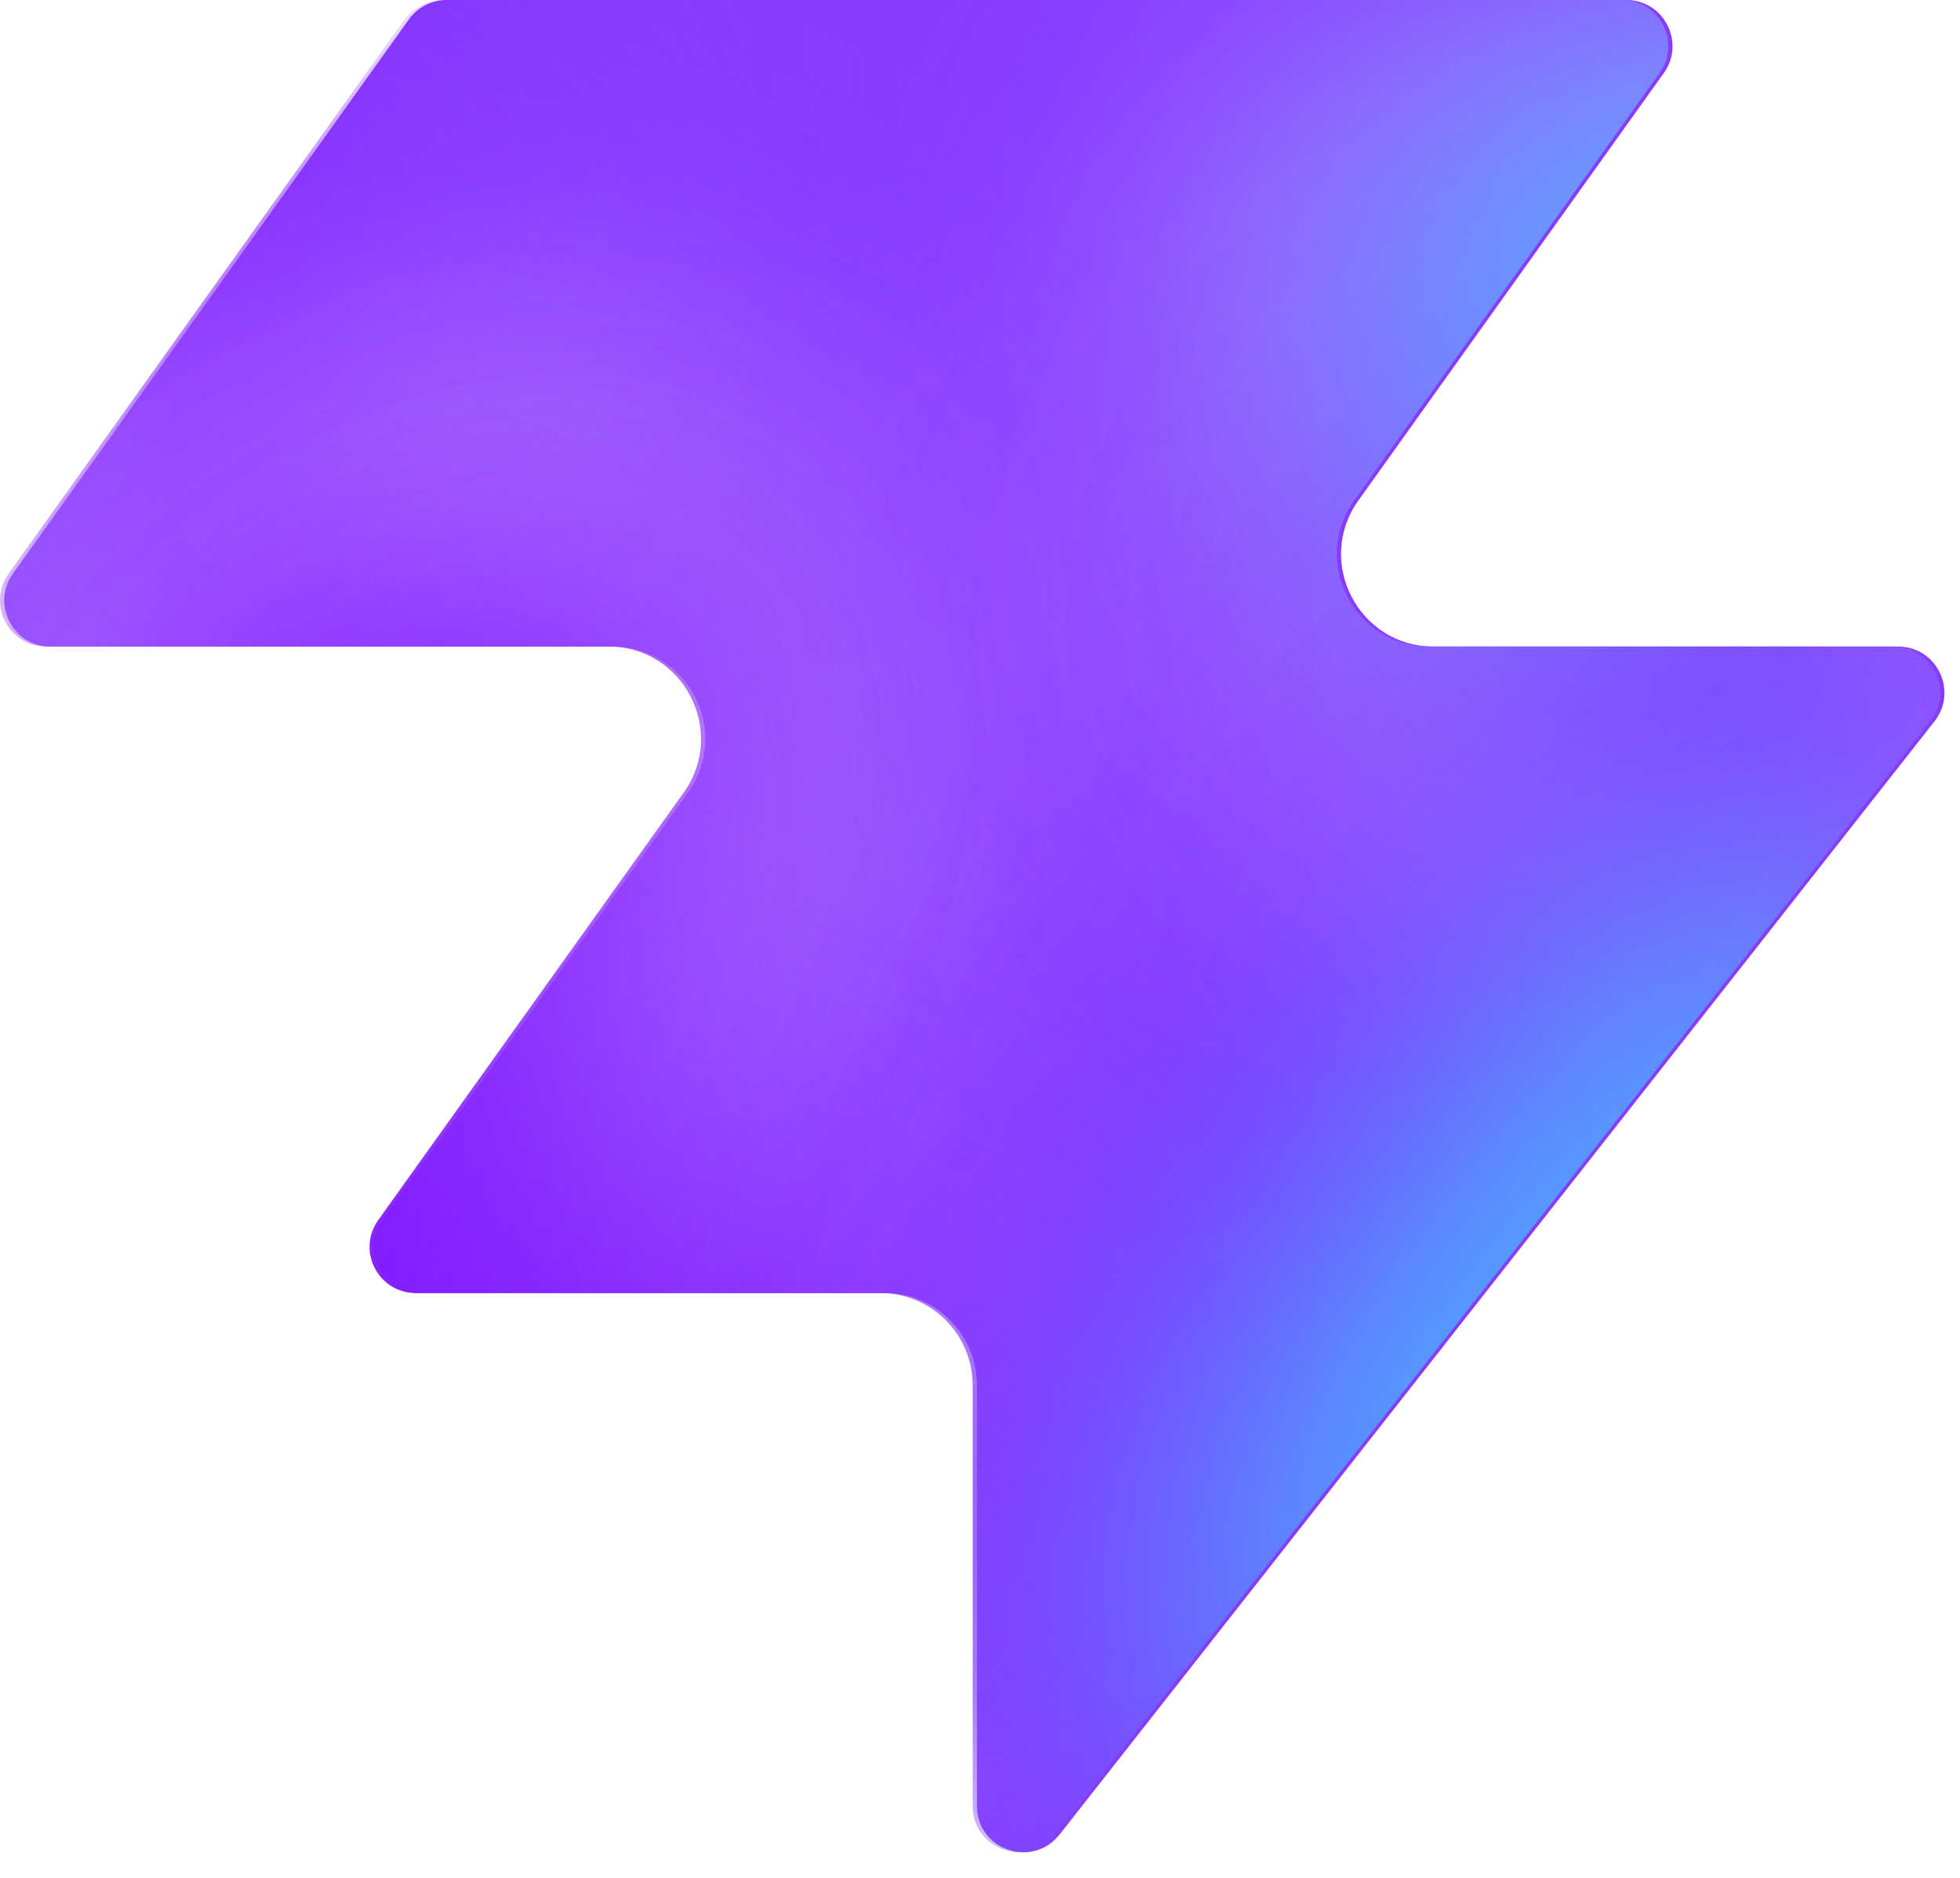
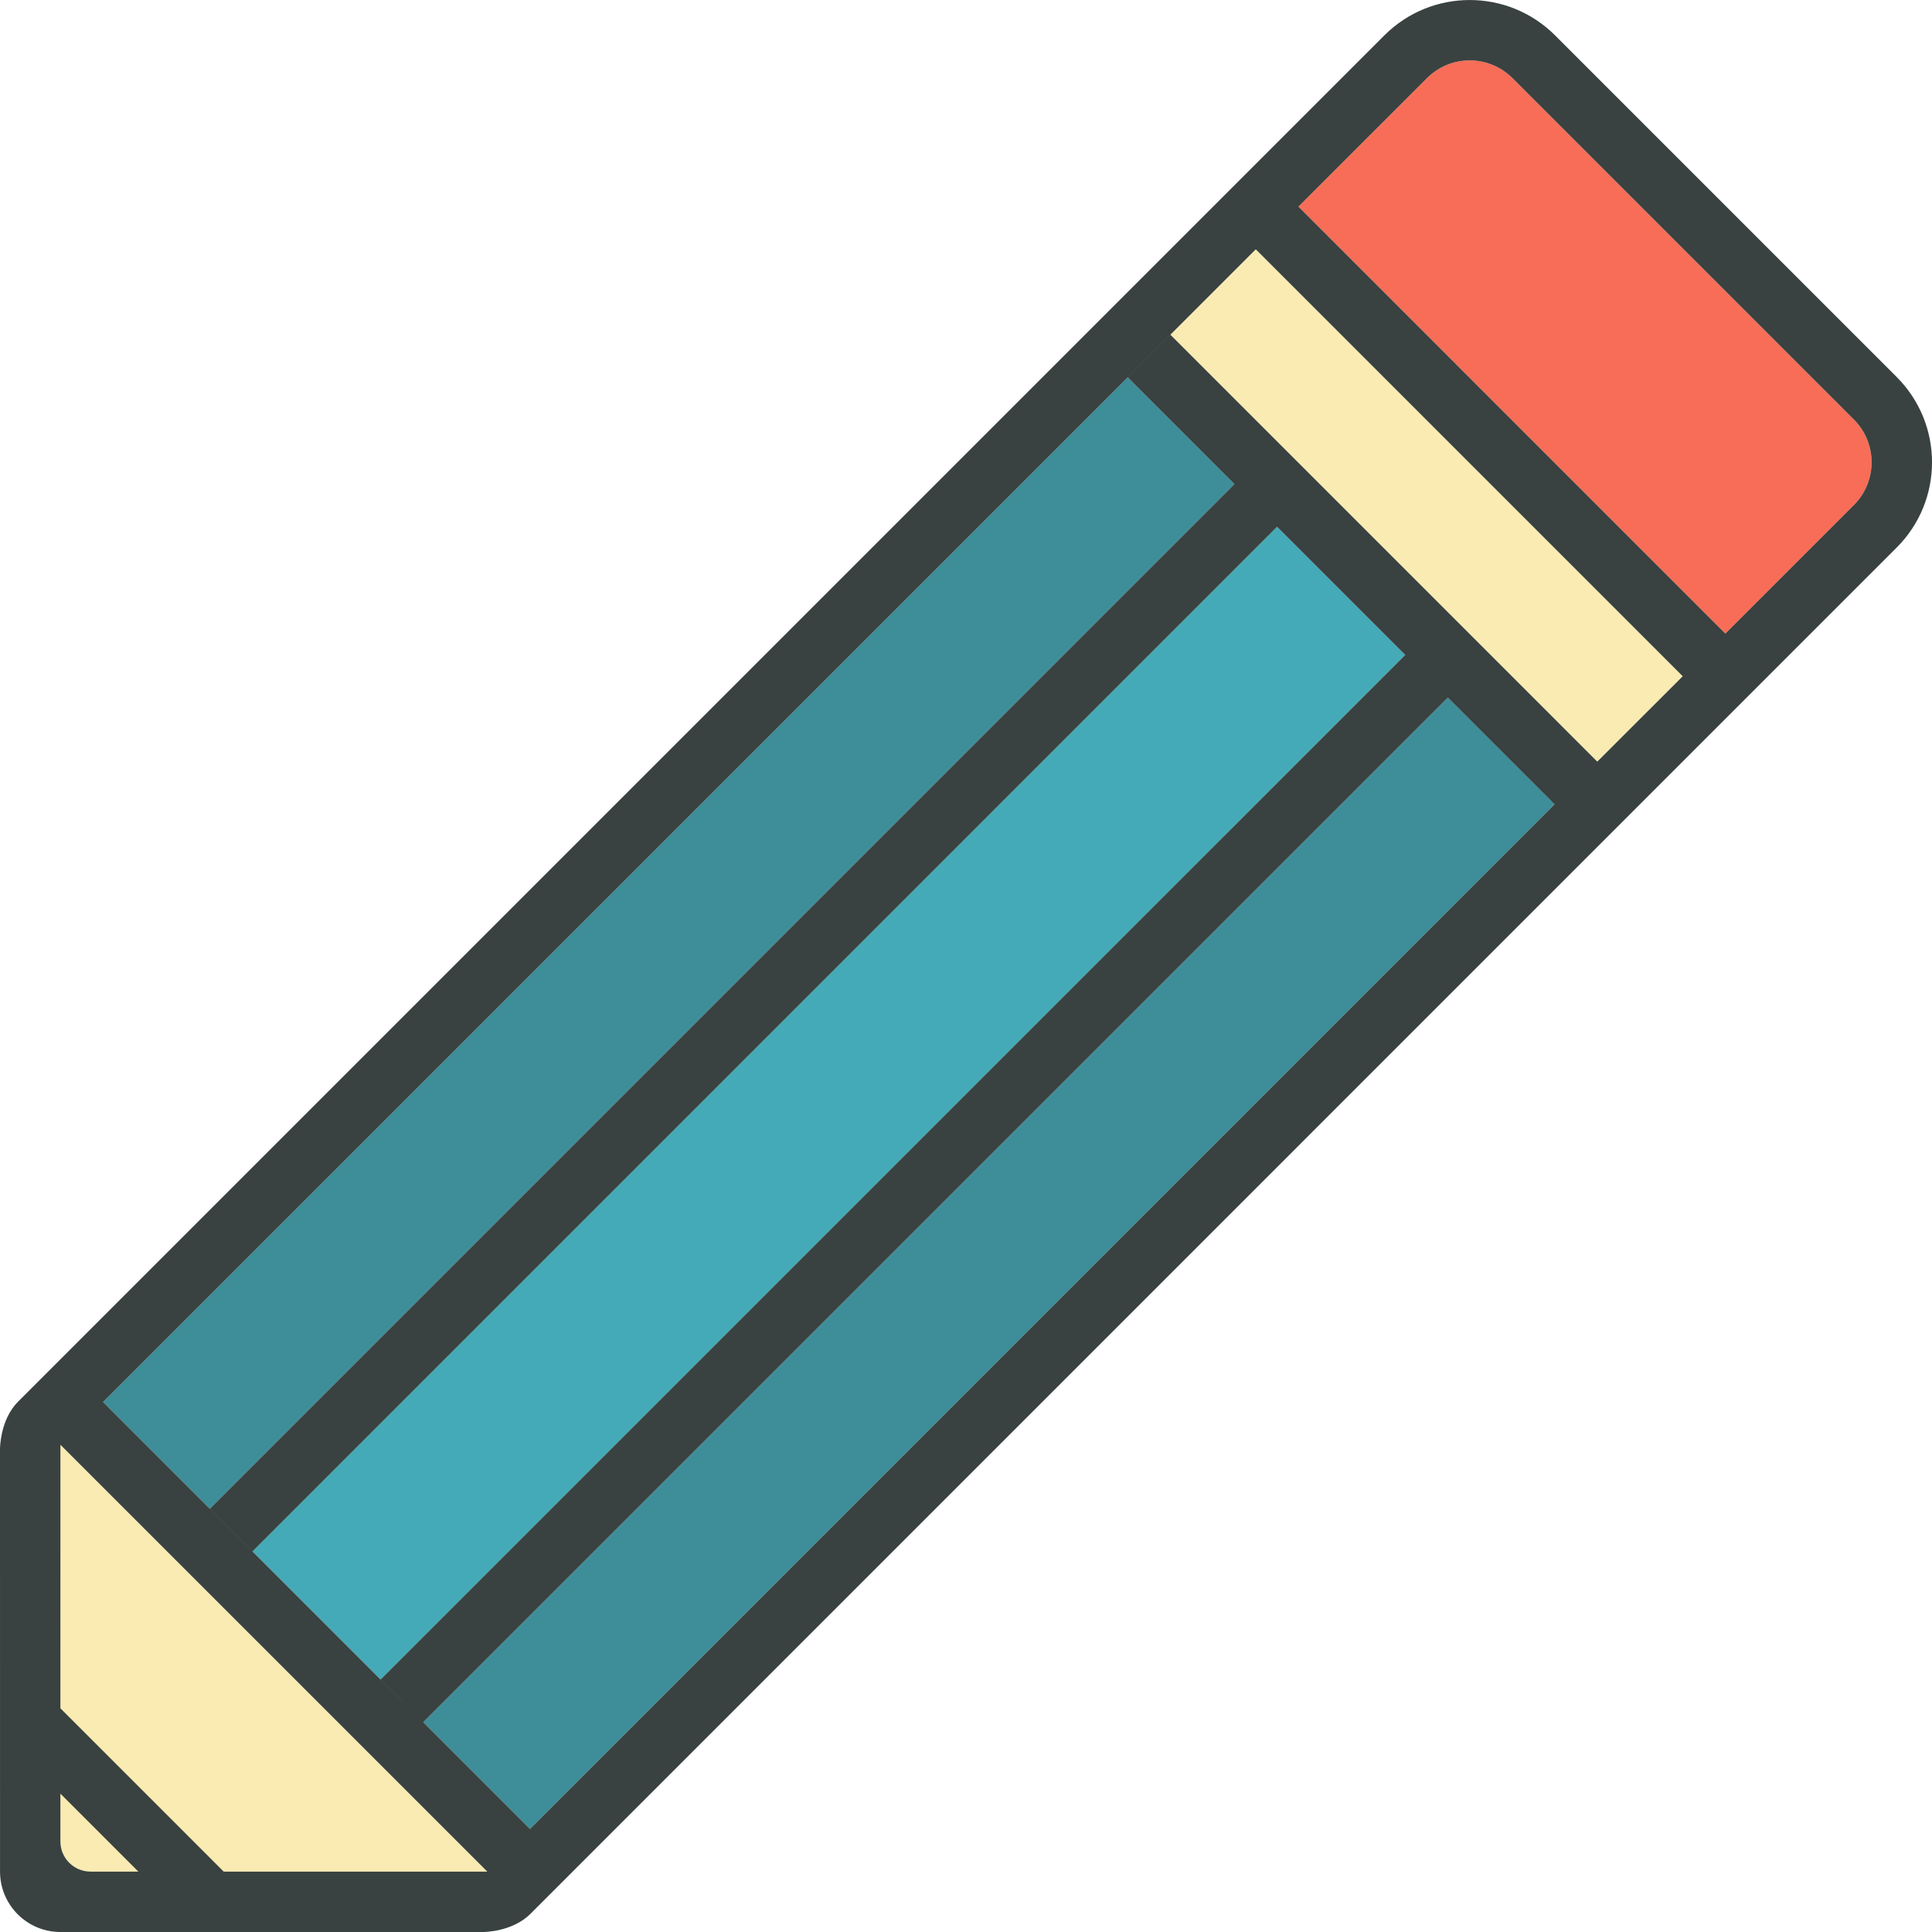
- <svg xmlns="http://www.w3.org/2000/svg" width="48" height="46" fill="none" viewBox="0 0 48 46">
-   <path fill="#863bff" d="M25.946 44.938c-.664.845-2.021.375-2.021-.698V33.937a2.26 2.26 0 0 0-2.262-2.262H10.287c-.92 0-1.456-1.04-.92-1.788l7.48-10.471c1.07-1.497 0-3.578-1.842-3.578H1.237c-.92 0-1.456-1.04-.92-1.788L10.013.474c.214-.297.556-.474.92-.474h28.894c.92 0 1.456 1.04.92 1.788l-7.48 10.471c-1.07 1.498 0 3.579 1.842 3.579h11.377c.943 0 1.473 1.088.89 1.83L25.947 44.94z" style="fill:#863bff;fill:color(display-p3 .525 .23 1);fill-opacity:1" />
-   <mask id="a" width="48" height="46" x="0" y="0" maskUnits="userSpaceOnUse" style="mask-type:alpha">
-     <path fill="#000" d="M25.842 44.938c-.664.844-2.021.375-2.021-.698V33.937a2.26 2.26 0 0 0-2.262-2.262H10.183c-.92 0-1.456-1.04-.92-1.788l7.48-10.471c1.07-1.498 0-3.579-1.842-3.579H1.133c-.92 0-1.456-1.04-.92-1.787L9.91.473c.214-.297.556-.474.92-.474h28.894c.92 0 1.456 1.04.92 1.788l-7.48 10.471c-1.07 1.498 0 3.578 1.842 3.578h11.377c.943 0 1.473 1.088.89 1.832L25.843 44.94z" style="fill:#000;fill-opacity:1" />
-   </mask>
-   <g mask="url(#a)">
-     <g filter="url(#b)">
-       <ellipse cx="5.508" cy="14.704" fill="#ede6ff" rx="5.508" ry="14.704" style="fill:#ede6ff;fill:color(display-p3 .927 .903 1);fill-opacity:1" transform="matrix(.00324 1 1 -.00324 -4.47 31.516)" />
+ <svg xmlns="http://www.w3.org/2000/svg" version="1.0" id="Layer_1" width="800px" height="800px" viewBox="0 0 64 64" enable-background="new 0 0 64 64" xml:space="preserve">
+   <g>
+     <path fill="#F9EBB2" d="M3.001,61.999c-0.553,0-1.001-0.446-1-0.999l0.001-13.141L16.143,62L3.001,61.999z" />
+     <path fill="#F76D57" d="M61.414,16.729l-4.259,4.259L43.013,6.845l4.258-4.257c0.782-0.782,2.049-0.782,2.829-0.002L61.414,13.9   C62.195,14.682,62.194,15.947,61.414,16.729z" />
+     <g>
+       <rect x="37.256" y="14.744" transform="matrix(0.7071 0.7071 -0.7071 0.7071 25.6812 -28.5106)" fill="#F9EBB2" width="20.001" height="4" />
    </g>
-     <g filter="url(#c)">
-       <ellipse cx="10.399" cy="29.851" fill="#ede6ff" rx="10.399" ry="29.851" style="fill:#ede6ff;fill:color(display-p3 .927 .903 1);fill-opacity:1" transform="matrix(.00324 1 1 -.00324 -39.328 7.883)" />
+     <g>
+       <rect x="-1.848" y="28.74" transform="matrix(0.7071 -0.7071 0.7071 0.7071 -15.6016 24.8148)" fill="#45AAB8" width="48.002" height="5.001" />
+       <rect x="8.76" y="39.348" transform="matrix(0.7071 -0.7071 0.7071 0.7071 -19.9956 35.4215)" fill="#45AAB8" width="48" height="4.999" />
+       <rect x="3.456" y="33.544" transform="matrix(0.7071 -0.7071 0.7071 0.7071 -17.7985 30.1183)" fill="#45AAB8" width="48.001" height="5.999" />
    </g>
-     <g filter="url(#d)">
-       <ellipse cx="5.508" cy="30.487" fill="#7e14ff" rx="5.508" ry="30.487" style="fill:#7e14ff;fill:color(display-p3 .492 .077 1);fill-opacity:1" transform="rotate(89.814 -25.913 -14.639)scale(1 -1)" />
-     </g>
-     <g filter="url(#e)">
-       <ellipse cx="5.508" cy="30.599" fill="#7e14ff" rx="5.508" ry="30.599" style="fill:#7e14ff;fill:color(display-p3 .492 .077 1);fill-opacity:1" transform="rotate(89.814 -32.644 -3.334)scale(1 -1)" />
-     </g>
-     <g filter="url(#f)">
-       <ellipse cx="5.508" cy="30.599" fill="#7e14ff" rx="5.508" ry="30.599" style="fill:#7e14ff;fill:color(display-p3 .492 .077 1);fill-opacity:1" transform="matrix(.00324 1 1 -.00324 -34.34 30.47)" />
-     </g>
-     <g filter="url(#g)">
-       <ellipse cx="14.072" cy="22.078" fill="#ede6ff" rx="14.072" ry="22.078" style="fill:#ede6ff;fill:color(display-p3 .927 .903 1);fill-opacity:1" transform="rotate(93.35 24.506 48.493)scale(-1 1)" />
-     </g>
-     <g filter="url(#h)">
-       <ellipse cx="3.47" cy="21.501" fill="#7e14ff" rx="3.47" ry="21.501" style="fill:#7e14ff;fill:color(display-p3 .492 .077 1);fill-opacity:1" transform="rotate(89.009 28.708 47.59)scale(-1 1)" />
-     </g>
-     <g filter="url(#i)">
-       <ellipse cx="3.47" cy="21.501" fill="#7e14ff" rx="3.47" ry="21.501" style="fill:#7e14ff;fill:color(display-p3 .492 .077 1);fill-opacity:1" transform="rotate(89.009 28.708 47.59)scale(-1 1)" />
-     </g>
-     <g filter="url(#j)">
-       <ellipse cx=".387" cy="8.972" fill="#7e14ff" rx="4.407" ry="29.108" style="fill:#7e14ff;fill:color(display-p3 .492 .077 1);fill-opacity:1" transform="rotate(39.51 .387 8.972)" />
-     </g>
-     <g filter="url(#k)">
-       <ellipse cx="47.523" cy="-6.092" fill="#7e14ff" rx="4.407" ry="29.108" style="fill:#7e14ff;fill:color(display-p3 .492 .077 1);fill-opacity:1" transform="rotate(37.892 47.523 -6.092)" />
-     </g>
-     <g filter="url(#l)">
-       <ellipse cx="41.412" cy="6.333" fill="#47bfff" rx="5.971" ry="9.665" style="fill:#47bfff;fill:color(display-p3 .28 .748 1);fill-opacity:1" transform="rotate(37.892 41.412 6.333)" />
-     </g>
-     <g filter="url(#m)">
-       <ellipse cx="-1.879" cy="38.332" fill="#7e14ff" rx="4.407" ry="29.108" style="fill:#7e14ff;fill:color(display-p3 .492 .077 1);fill-opacity:1" transform="rotate(37.892 -1.88 38.332)" />
-     </g>
-     <g filter="url(#n)">
-       <ellipse cx="-1.879" cy="38.332" fill="#7e14ff" rx="4.407" ry="29.108" style="fill:#7e14ff;fill:color(display-p3 .492 .077 1);fill-opacity:1" transform="rotate(37.892 -1.88 38.332)" />
-     </g>
-     <g filter="url(#o)">
-       <ellipse cx="35.651" cy="29.907" fill="#7e14ff" rx="4.407" ry="29.108" style="fill:#7e14ff;fill:color(display-p3 .492 .077 1);fill-opacity:1" transform="rotate(37.892 35.651 29.907)" />
-     </g>
-     <g filter="url(#p)">
-       <ellipse cx="38.418" cy="32.4" fill="#47bfff" rx="5.971" ry="15.297" style="fill:#47bfff;fill:color(display-p3 .28 .748 1);fill-opacity:1" transform="rotate(37.892 38.418 32.4)" />
-     </g>
+     <rect x="-1.847" y="28.74" transform="matrix(-0.7071 0.7071 -0.7071 -0.7071 59.9084 37.6651)" opacity="0.2" fill="#231F20" width="48.001" height="5" />
+     <rect x="30.26" y="17.847" transform="matrix(0.7071 0.7071 -0.7071 0.7071 39.1859 -10.9078)" opacity="0.2" fill="#231F20" width="4.999" height="48" />
+     <path fill="#394240" d="M62.828,12.486L51.514,1.172c-1.562-1.562-4.093-1.562-5.657,0.001c0,0-44.646,44.646-45.255,45.255   C-0.006,47.035,0,48,0,48l0.001,13.999c0,1.105,0.896,2,1.999,2.001h14c0,0,0.963,0.008,1.572-0.602s45.256-45.257,45.256-45.257   C64.392,16.579,64.392,14.05,62.828,12.486z M2.001,61v-1.583l2.582,2.582H3.001C2.448,61.999,2,61.553,2.001,61z M7.411,62   l-5.41-5.41l0.001-8.73L16.143,62H7.411z M52.912,25.23L38.771,11.088l-1.414,1.414l3.535,3.535L6.951,49.979l1.414,1.414   l33.94-33.941l4.243,4.243l-33.941,33.94l1.414,1.415l33.941-33.94l3.535,3.535L17.557,60.586L3.414,46.443L41.599,8.259   l14.143,14.143L52.912,25.23z M61.414,16.729l-4.259,4.259L43.013,6.845l4.258-4.257c0.782-0.782,2.049-0.782,2.829-0.002   L61.414,13.9C62.195,14.682,62.194,15.947,61.414,16.729z" />
  </g>
-   <defs>
-     <filter id="b" width="60.045" height="41.654" x="-19.77" y="16.149" color-interpolation-filters="sRGB" filterUnits="userSpaceOnUse">
-       <feFlood flood-opacity="0" result="BackgroundImageFix" />
-       <feBlend in="SourceGraphic" in2="BackgroundImageFix" result="shape" />
-       <feGaussianBlur result="effect1_foregroundBlur_2002_17158" stdDeviation="7.659" />
-     </filter>
-     <filter id="c" width="90.34" height="51.437" x="-54.613" y="-7.533" color-interpolation-filters="sRGB" filterUnits="userSpaceOnUse">
-       <feFlood flood-opacity="0" result="BackgroundImageFix" />
-       <feBlend in="SourceGraphic" in2="BackgroundImageFix" result="shape" />
-       <feGaussianBlur result="effect1_foregroundBlur_2002_17158" stdDeviation="7.659" />
-     </filter>
-     <filter id="d" width="79.355" height="29.4" x="-49.64" y="2.03" color-interpolation-filters="sRGB" filterUnits="userSpaceOnUse">
-       <feFlood flood-opacity="0" result="BackgroundImageFix" />
-       <feBlend in="SourceGraphic" in2="BackgroundImageFix" result="shape" />
-       <feGaussianBlur result="effect1_foregroundBlur_2002_17158" stdDeviation="4.596" />
-     </filter>
-     <filter id="e" width="79.579" height="29.4" x="-45.045" y="20.029" color-interpolation-filters="sRGB" filterUnits="userSpaceOnUse">
-       <feFlood flood-opacity="0" result="BackgroundImageFix" />
-       <feBlend in="SourceGraphic" in2="BackgroundImageFix" result="shape" />
-       <feGaussianBlur result="effect1_foregroundBlur_2002_17158" stdDeviation="4.596" />
-     </filter>
-     <filter id="f" width="79.579" height="29.4" x="-43.513" y="21.178" color-interpolation-filters="sRGB" filterUnits="userSpaceOnUse">
-       <feFlood flood-opacity="0" result="BackgroundImageFix" />
-       <feBlend in="SourceGraphic" in2="BackgroundImageFix" result="shape" />
-       <feGaussianBlur result="effect1_foregroundBlur_2002_17158" stdDeviation="4.596" />
-     </filter>
-     <filter id="g" width="74.749" height="58.852" x="15.756" y="-17.901" color-interpolation-filters="sRGB" filterUnits="userSpaceOnUse">
-       <feFlood flood-opacity="0" result="BackgroundImageFix" />
-       <feBlend in="SourceGraphic" in2="BackgroundImageFix" result="shape" />
-       <feGaussianBlur result="effect1_foregroundBlur_2002_17158" stdDeviation="7.659" />
-     </filter>
-     <filter id="h" width="61.377" height="25.362" x="23.548" y="2.284" color-interpolation-filters="sRGB" filterUnits="userSpaceOnUse">
-       <feFlood flood-opacity="0" result="BackgroundImageFix" />
-       <feBlend in="SourceGraphic" in2="BackgroundImageFix" result="shape" />
-       <feGaussianBlur result="effect1_foregroundBlur_2002_17158" stdDeviation="4.596" />
-     </filter>
-     <filter id="i" width="61.377" height="25.362" x="23.548" y="2.284" color-interpolation-filters="sRGB" filterUnits="userSpaceOnUse">
-       <feFlood flood-opacity="0" result="BackgroundImageFix" />
-       <feBlend in="SourceGraphic" in2="BackgroundImageFix" result="shape" />
-       <feGaussianBlur result="effect1_foregroundBlur_2002_17158" stdDeviation="4.596" />
-     </filter>
-     <filter id="j" width="56.045" height="63.649" x="-27.636" y="-22.853" color-interpolation-filters="sRGB" filterUnits="userSpaceOnUse">
-       <feFlood flood-opacity="0" result="BackgroundImageFix" />
-       <feBlend in="SourceGraphic" in2="BackgroundImageFix" result="shape" />
-       <feGaussianBlur result="effect1_foregroundBlur_2002_17158" stdDeviation="4.596" />
-     </filter>
-     <filter id="k" width="54.814" height="64.646" x="20.116" y="-38.415" color-interpolation-filters="sRGB" filterUnits="userSpaceOnUse">
-       <feFlood flood-opacity="0" result="BackgroundImageFix" />
-       <feBlend in="SourceGraphic" in2="BackgroundImageFix" result="shape" />
-       <feGaussianBlur result="effect1_foregroundBlur_2002_17158" stdDeviation="4.596" />
-     </filter>
-     <filter id="l" width="33.541" height="35.313" x="24.641" y="-11.323" color-interpolation-filters="sRGB" filterUnits="userSpaceOnUse">
-       <feFlood flood-opacity="0" result="BackgroundImageFix" />
-       <feBlend in="SourceGraphic" in2="BackgroundImageFix" result="shape" />
-       <feGaussianBlur result="effect1_foregroundBlur_2002_17158" stdDeviation="4.596" />
-     </filter>
-     <filter id="m" width="54.814" height="64.646" x="-29.286" y="6.009" color-interpolation-filters="sRGB" filterUnits="userSpaceOnUse">
-       <feFlood flood-opacity="0" result="BackgroundImageFix" />
-       <feBlend in="SourceGraphic" in2="BackgroundImageFix" result="shape" />
-       <feGaussianBlur result="effect1_foregroundBlur_2002_17158" stdDeviation="4.596" />
-     </filter>
-     <filter id="n" width="54.814" height="64.646" x="-29.286" y="6.009" color-interpolation-filters="sRGB" filterUnits="userSpaceOnUse">
-       <feFlood flood-opacity="0" result="BackgroundImageFix" />
-       <feBlend in="SourceGraphic" in2="BackgroundImageFix" result="shape" />
-       <feGaussianBlur result="effect1_foregroundBlur_2002_17158" stdDeviation="4.596" />
-     </filter>
-     <filter id="o" width="54.814" height="64.646" x="8.244" y="-2.416" color-interpolation-filters="sRGB" filterUnits="userSpaceOnUse">
-       <feFlood flood-opacity="0" result="BackgroundImageFix" />
-       <feBlend in="SourceGraphic" in2="BackgroundImageFix" result="shape" />
-       <feGaussianBlur result="effect1_foregroundBlur_2002_17158" stdDeviation="4.596" />
-     </filter>
-     <filter id="p" width="39.409" height="43.623" x="18.713" y="10.588" color-interpolation-filters="sRGB" filterUnits="userSpaceOnUse">
-       <feFlood flood-opacity="0" result="BackgroundImageFix" />
-       <feBlend in="SourceGraphic" in2="BackgroundImageFix" result="shape" />
-       <feGaussianBlur result="effect1_foregroundBlur_2002_17158" stdDeviation="4.596" />
-     </filter>
-   </defs>
</svg>
